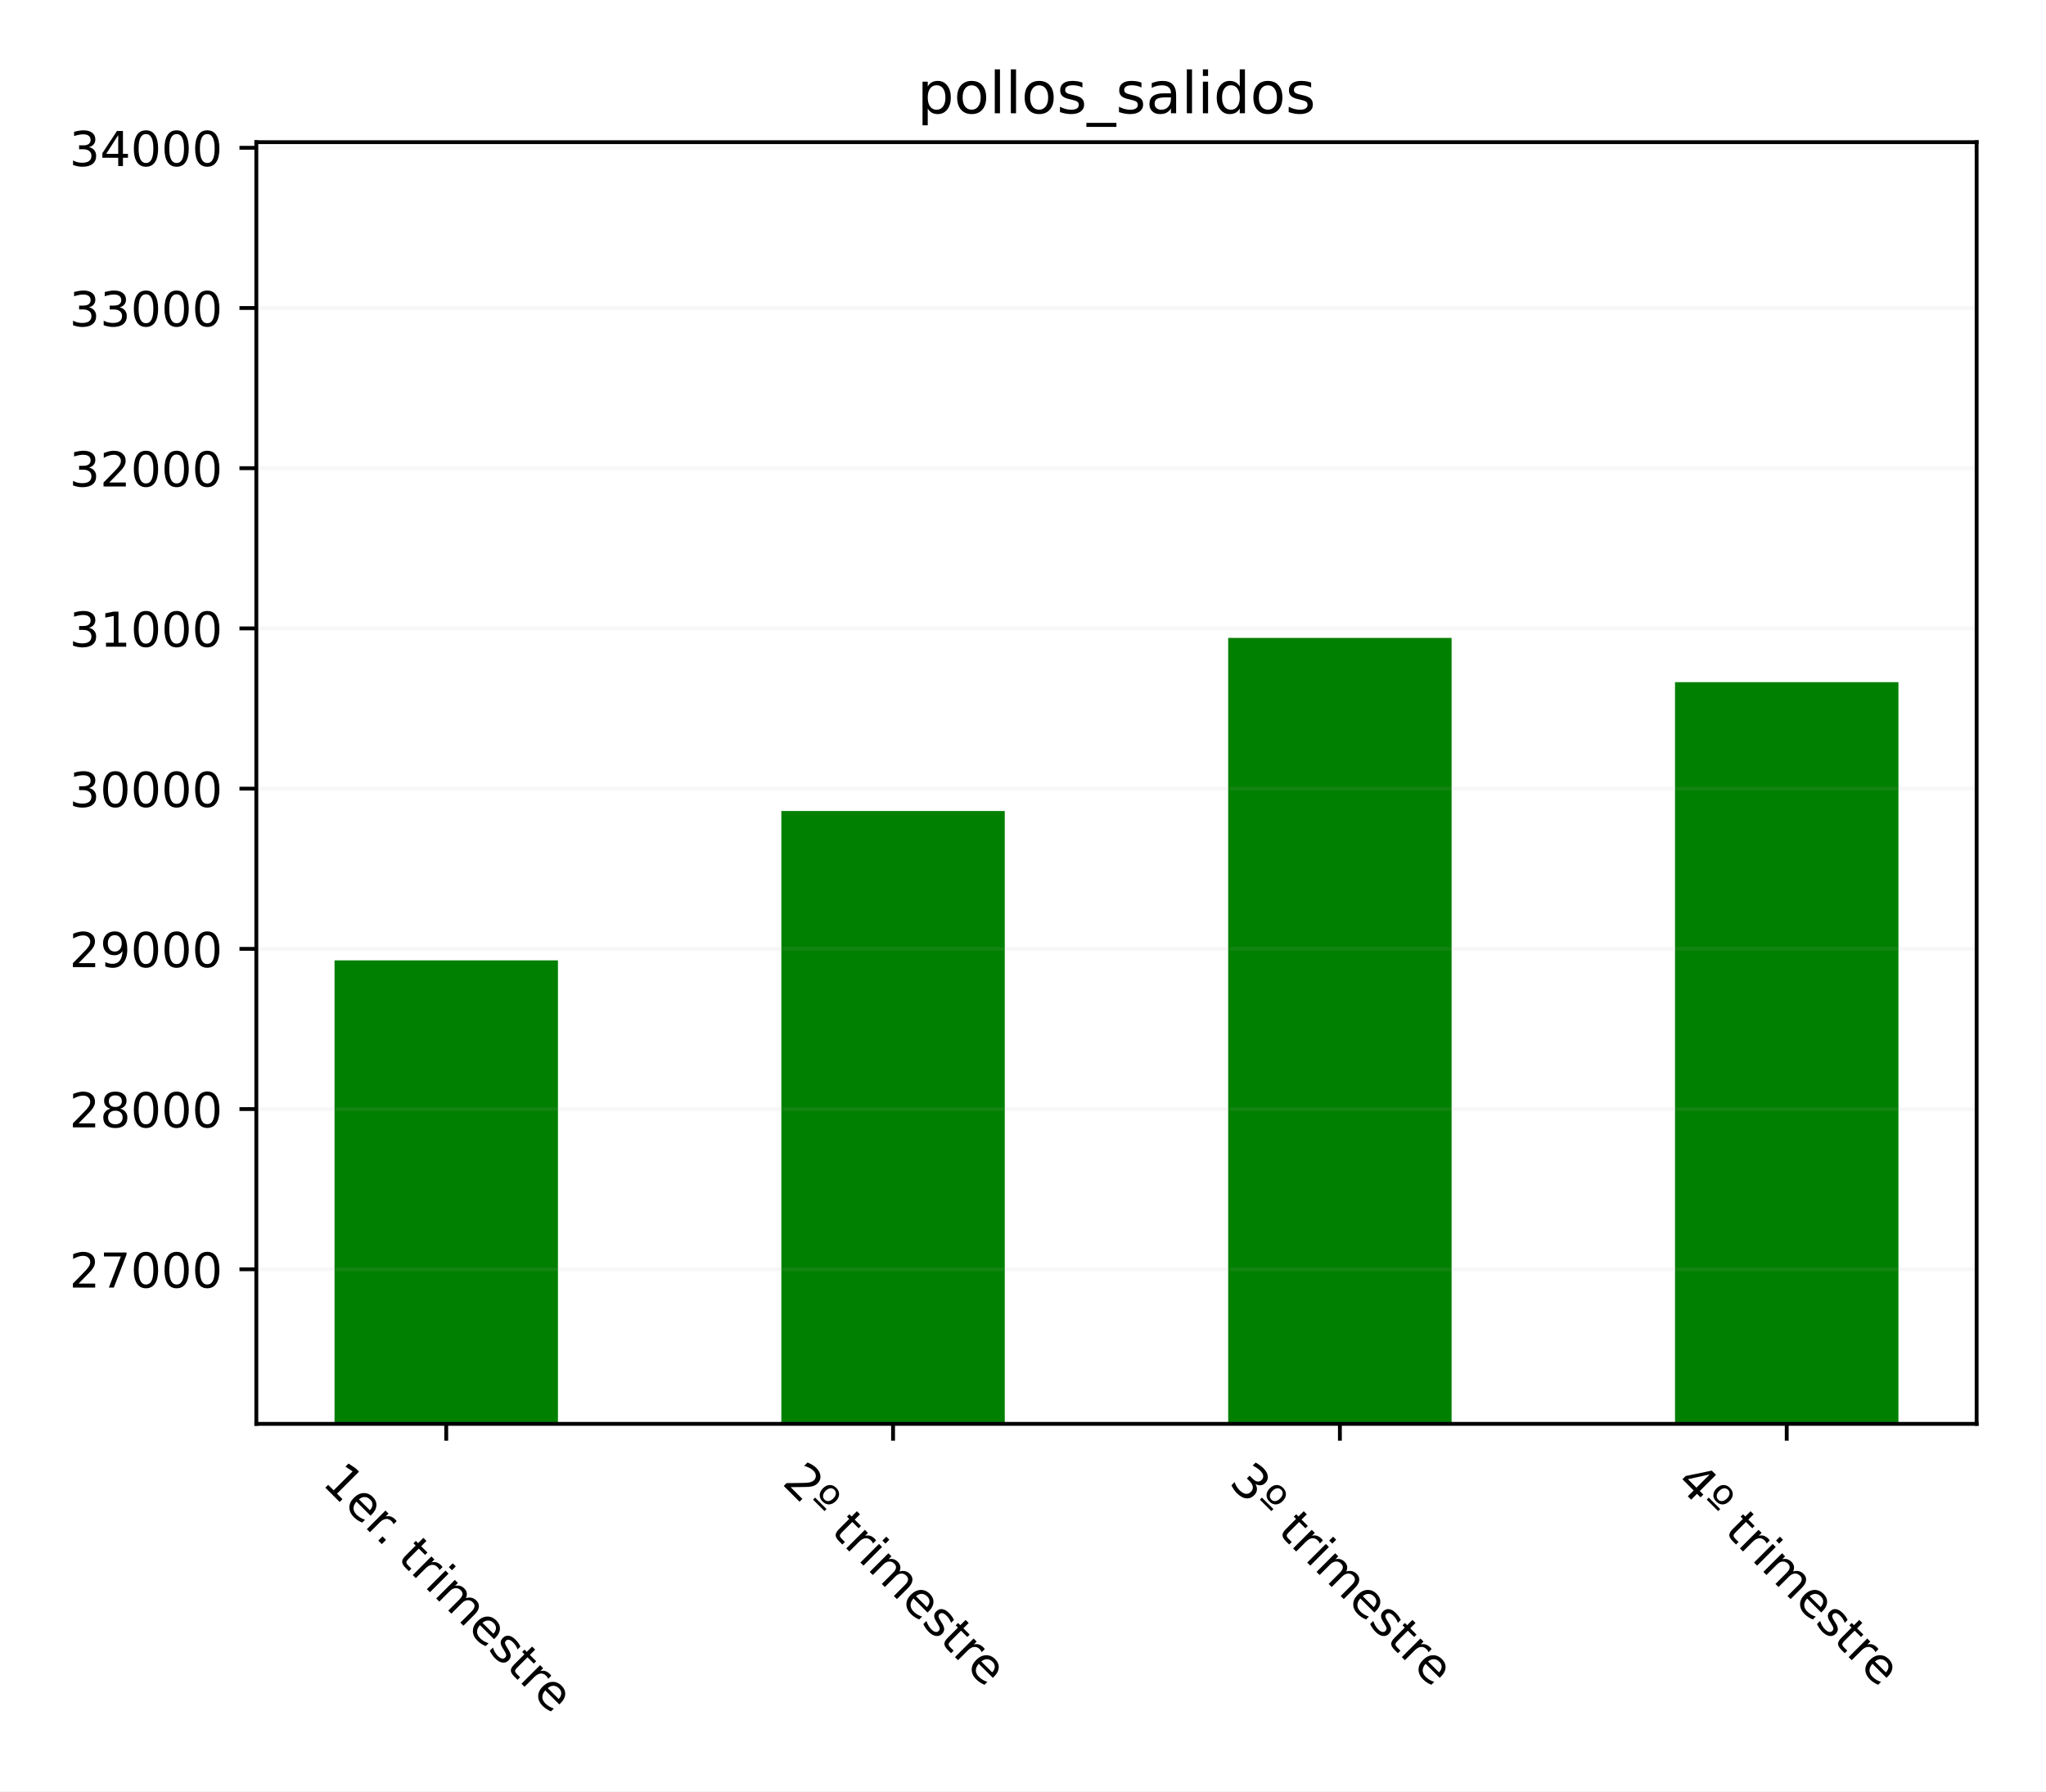
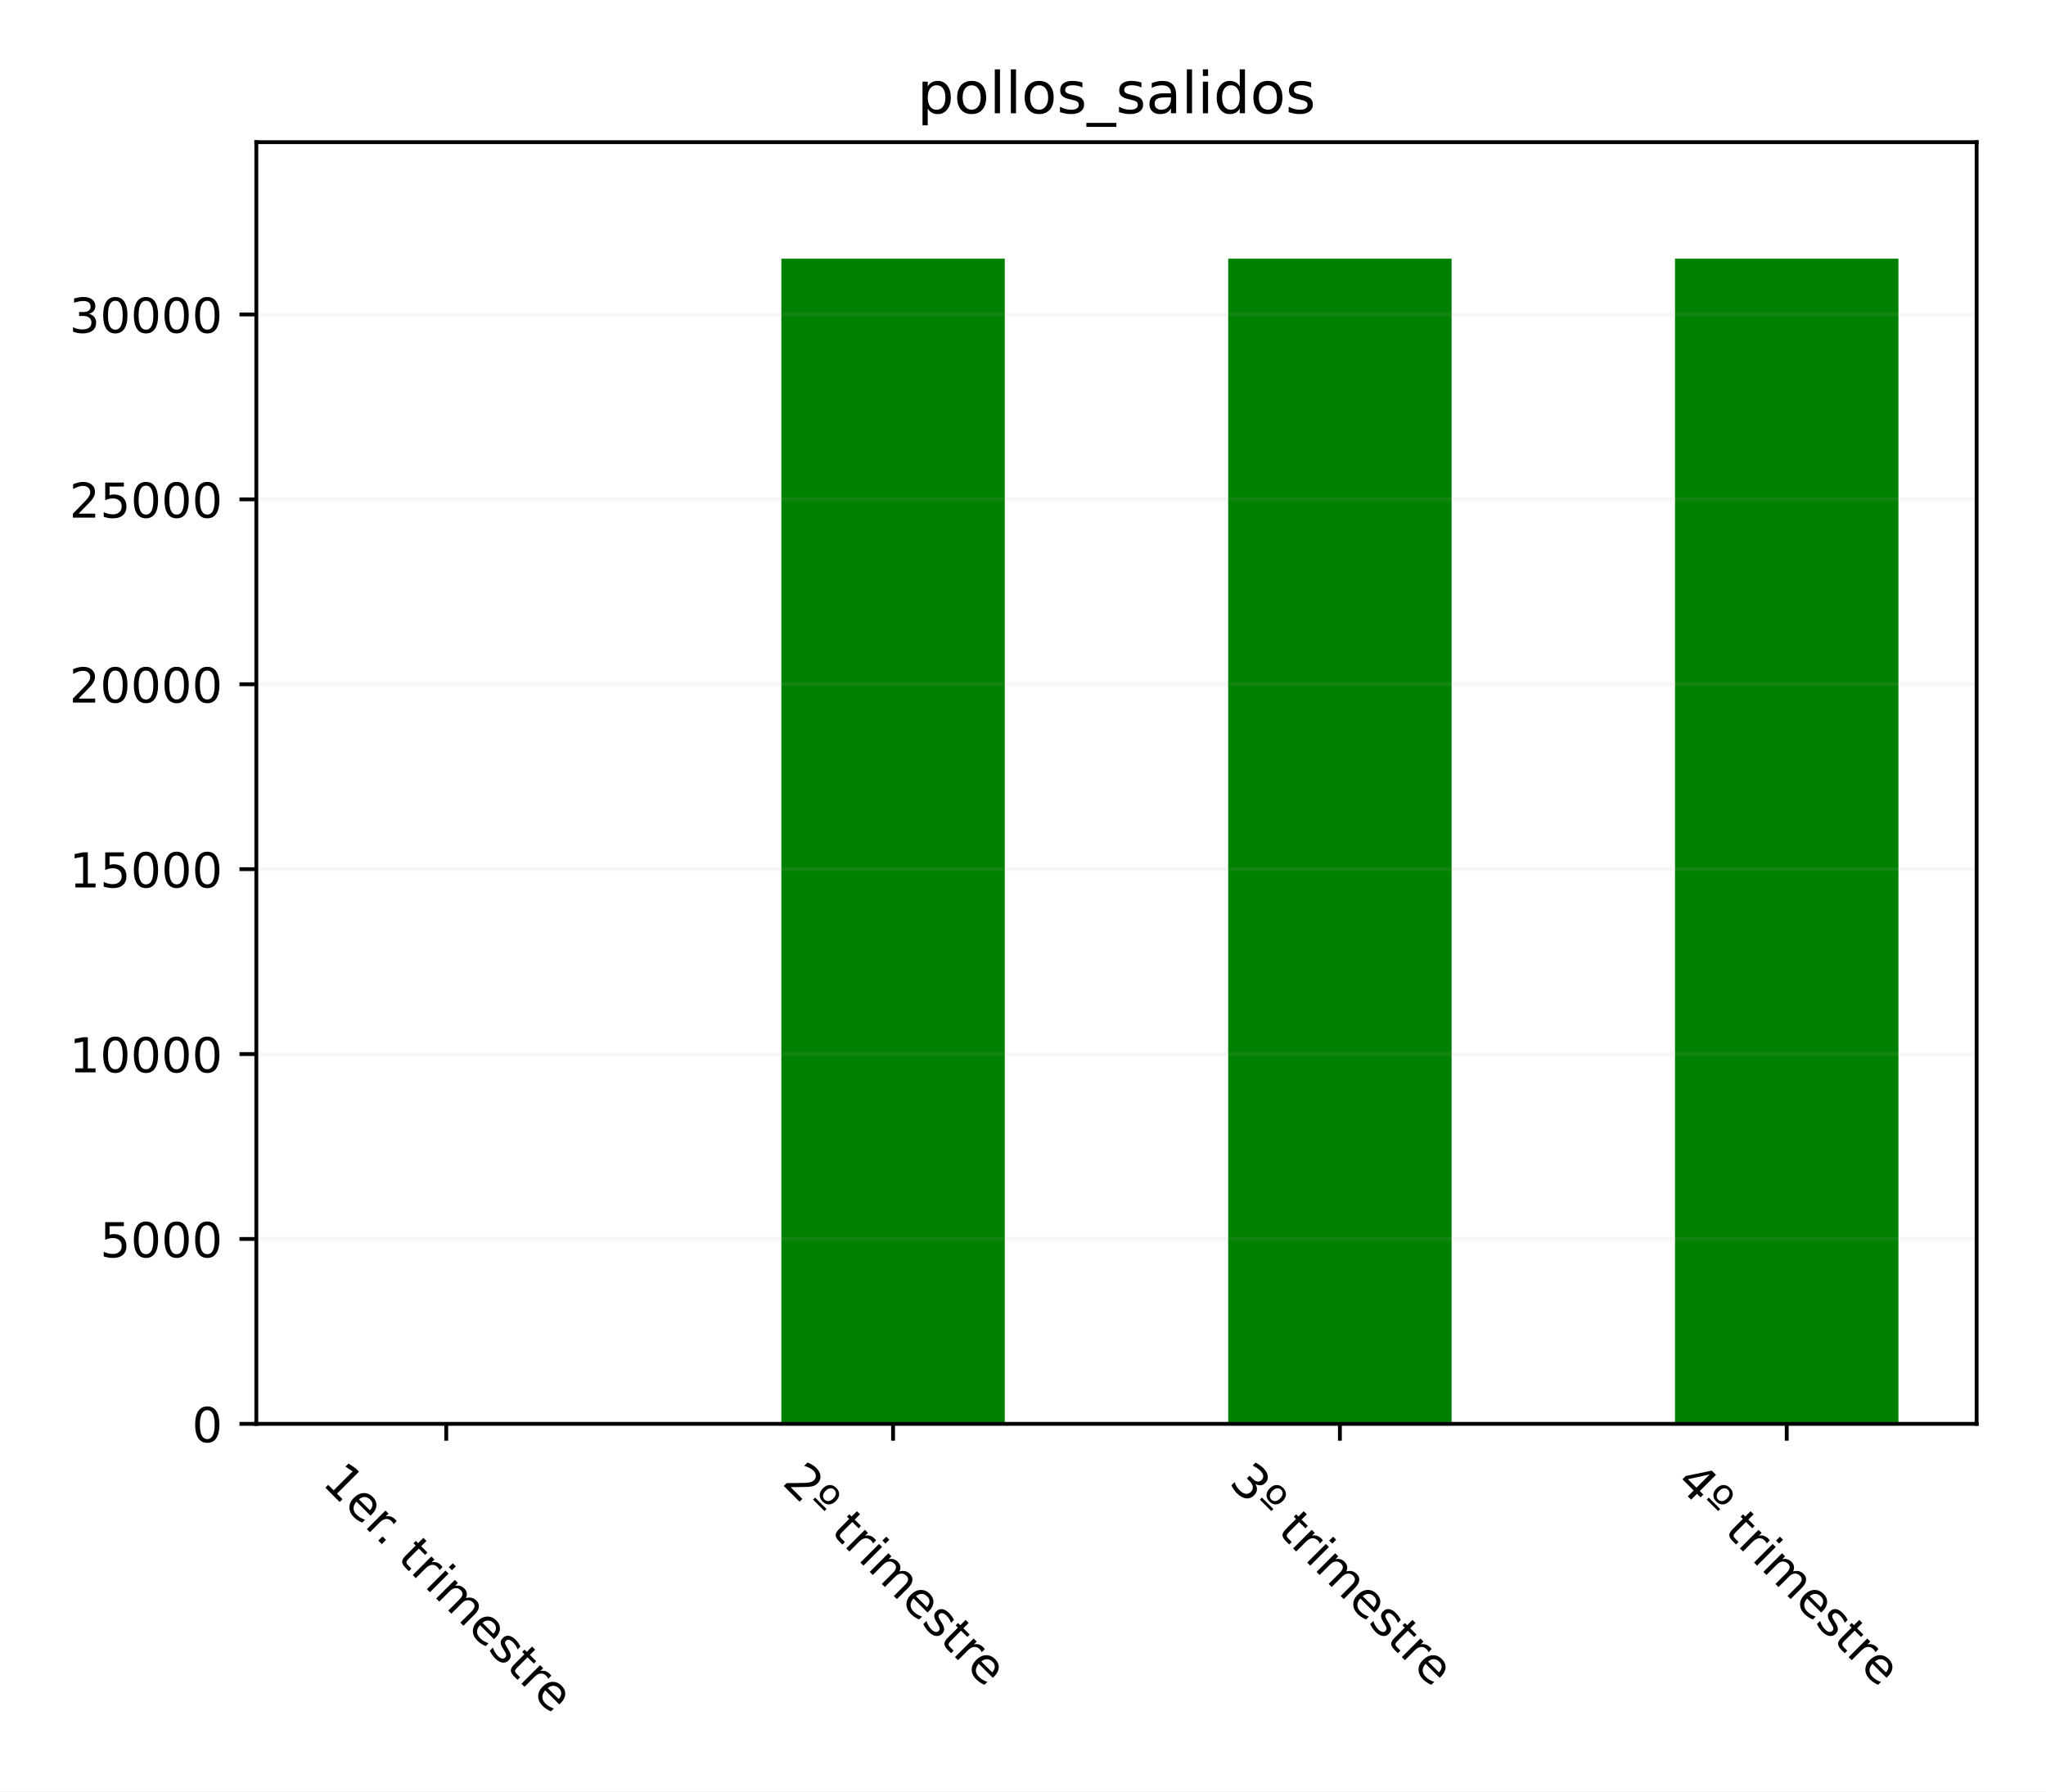
<svg xmlns="http://www.w3.org/2000/svg" xmlns:xlink="http://www.w3.org/1999/xlink" height="371.916pt" version="1.1" viewBox="0 0 424.733 371.916" width="424.733pt">
  <defs>
    <style type="text/css">*{stroke-linecap:butt;stroke-linejoin:round;}</style>
  </defs>
  <g id="figure_1">
    <g id="patch_1">
      <path d="M 0 371.916  L 424.733 371.916  L 424.733 0  L 0 0  z " style="fill:#ffffff;" />
    </g>
    <g id="axes_1">
      <g id="patch_2">
        <path d="M 53.212 295.63  L 410.332 295.63  L 410.332 29.518  L 53.212 29.518  z " style="fill:#ffffff;" />
      </g>
      <g id="patch_3">
-         <path clip-path="url(#pf2fc72d46b)" d="M 69.445 1161.699  L 115.824 1161.699  L 115.824 199.4  L 69.445 199.4  z " style="fill:#008000;" />
+         <path clip-path="url(#p3d1762fafd)" d="M 69.445 295.63  L 115.824 295.63  L 115.824 295.63  L 69.445 295.63  z " style="fill:#008000;" />
      </g>
      <g id="patch_4">
-         <path clip-path="url(#pf2fc72d46b)" d="M 162.204 1161.699  L 208.583 1161.699  L 208.583 168.386  L 162.204 168.386  z " style="fill:#008000;" />
+         <path clip-path="url(#p3d1762fafd)" d="M 162.204 295.63  L 208.583 295.63  L 208.583 53.71  L 162.204 53.71  z " style="fill:#008000;" />
      </g>
      <g id="patch_5">
-         <path clip-path="url(#pf2fc72d46b)" d="M 254.962 1161.699  L 301.341 1161.699  L 301.341 132.444  L 254.962 132.444  z " style="fill:#008000;" />
+         <path clip-path="url(#p3d1762fafd)" d="M 254.962 295.63  L 301.341 295.63  L 301.341 53.71  L 254.962 53.71  z " style="fill:#008000;" />
      </g>
      <g id="patch_6">
-         <path clip-path="url(#pf2fc72d46b)" d="M 347.721 1161.699  L 394.1 1161.699  L 394.1 141.635  L 347.721 141.635  z " style="fill:#008000;" />
+         <path clip-path="url(#p3d1762fafd)" d="M 347.721 295.63  L 394.1 295.63  L 394.1 53.71  L 347.721 53.71  z " style="fill:#008000;" />
      </g>
      <g id="matplotlib.axis_1">
        <g id="xtick_1">
          <g id="line2d_1">
            <defs>
-               <path d="M 0 0  L 0 3.5  " id="mefc39bf66e" style="stroke:#000000;stroke-width:0.8;" />
+               <path d="M 0 0  L 0 3.5  " id="m3c041561bf" style="stroke:#000000;stroke-width:0.8;" />
            </defs>
            <g>
-               <use style="stroke:#000000;stroke-width:0.8;" x="92.635" xlink:href="#mefc39bf66e" y="295.63" />
+               <use style="stroke:#000000;stroke-width:0.8;" x="92.635" xlink:href="#m3c041561bf" y="295.63" />
            </g>
          </g>
          <g id="text_1">
            <g transform="translate(66.66247 308.003)rotate(-315)scale(0.1 -0.1)">
              <defs>
                <path d="M 12.406 8.297  L 28.516 8.297  L 28.516 63.922  L 10.984 60.406  L 10.984 69.391  L 28.422 72.906  L 38.281 72.906  L 38.281 8.297  L 54.391 8.297  L 54.391 0  L 12.406 0  z " id="DejaVuSans-49" />
                <path d="M 56.203 29.594  L 56.203 25.203  L 14.891 25.203  Q 15.484 15.922 20.484 11.062  Q 25.484 6.203 34.422 6.203  Q 39.594 6.203 44.453 7.469  Q 49.312 8.734 54.109 11.281  L 54.109 2.781  Q 49.266 0.734 44.188 -0.344  Q 39.109 -1.422 33.891 -1.422  Q 20.797 -1.422 13.156 6.188  Q 5.516 13.812 5.516 26.812  Q 5.516 40.234 12.766 48.109  Q 20.016 56 32.328 56  Q 43.359 56 49.781 48.891  Q 56.203 41.797 56.203 29.594  z M 47.219 32.234  Q 47.125 39.594 43.094 43.984  Q 39.062 48.391 32.422 48.391  Q 24.906 48.391 20.391 44.141  Q 15.875 39.891 15.188 32.172  z " id="DejaVuSans-101" />
                <path d="M 41.109 46.297  Q 39.594 47.172 37.812 47.578  Q 36.031 48 33.891 48  Q 26.266 48 22.188 43.047  Q 18.109 38.094 18.109 28.812  L 18.109 0  L 9.078 0  L 9.078 54.688  L 18.109 54.688  L 18.109 46.188  Q 20.953 51.172 25.484 53.578  Q 30.031 56 36.531 56  Q 37.453 56 38.578 55.875  Q 39.703 55.766 41.062 55.516  z " id="DejaVuSans-114" />
                <path d="M 10.688 12.406  L 21 12.406  L 21 0  L 10.688 0  z " id="DejaVuSans-46" />
                <path id="DejaVuSans-32" />
                <path d="M 18.312 70.219  L 18.312 54.688  L 36.812 54.688  L 36.812 47.703  L 18.312 47.703  L 18.312 18.016  Q 18.312 11.328 20.141 9.422  Q 21.969 7.516 27.594 7.516  L 36.812 7.516  L 36.812 0  L 27.594 0  Q 17.188 0 13.234 3.875  Q 9.281 7.766 9.281 18.016  L 9.281 47.703  L 2.688 47.703  L 2.688 54.688  L 9.281 54.688  L 9.281 70.219  z " id="DejaVuSans-116" />
                <path d="M 9.422 54.688  L 18.406 54.688  L 18.406 0  L 9.422 0  z M 9.422 75.984  L 18.406 75.984  L 18.406 64.594  L 9.422 64.594  z " id="DejaVuSans-105" />
                <path d="M 52 44.188  Q 55.375 50.25 60.062 53.125  Q 64.75 56 71.094 56  Q 79.641 56 84.281 50.016  Q 88.922 44.047 88.922 33.016  L 88.922 0  L 79.891 0  L 79.891 32.719  Q 79.891 40.578 77.094 44.375  Q 74.312 48.188 68.609 48.188  Q 61.625 48.188 57.562 43.547  Q 53.516 38.922 53.516 30.906  L 53.516 0  L 44.484 0  L 44.484 32.719  Q 44.484 40.625 41.703 44.406  Q 38.922 48.188 33.109 48.188  Q 26.219 48.188 22.156 43.531  Q 18.109 38.875 18.109 30.906  L 18.109 0  L 9.078 0  L 9.078 54.688  L 18.109 54.688  L 18.109 46.188  Q 21.188 51.219 25.484 53.609  Q 29.781 56 35.688 56  Q 41.656 56 45.828 52.969  Q 50 49.953 52 44.188  z " id="DejaVuSans-109" />
                <path d="M 44.281 53.078  L 44.281 44.578  Q 40.484 46.531 36.375 47.5  Q 32.281 48.484 27.875 48.484  Q 21.188 48.484 17.844 46.438  Q 14.5 44.391 14.5 40.281  Q 14.5 37.156 16.891 35.375  Q 19.281 33.594 26.516 31.984  L 29.594 31.297  Q 39.156 29.25 43.188 25.516  Q 47.219 21.781 47.219 15.094  Q 47.219 7.469 41.188 3.016  Q 35.156 -1.422 24.609 -1.422  Q 20.219 -1.422 15.453 -0.562  Q 10.688 0.297 5.422 2  L 5.422 11.281  Q 10.406 8.688 15.234 7.391  Q 20.062 6.109 24.812 6.109  Q 31.156 6.109 34.562 8.281  Q 37.984 10.453 37.984 14.406  Q 37.984 18.062 35.516 20.016  Q 33.062 21.969 24.703 23.781  L 21.578 24.516  Q 13.234 26.266 9.516 29.906  Q 5.812 33.547 5.812 39.891  Q 5.812 47.609 11.281 51.797  Q 16.75 56 26.812 56  Q 31.781 56 36.172 55.266  Q 40.578 54.547 44.281 53.078  z " id="DejaVuSans-115" />
              </defs>
              <use xlink:href="#DejaVuSans-49" />
              <use x="63.623" xlink:href="#DejaVuSans-101" />
              <use x="125.146" xlink:href="#DejaVuSans-114" />
              <use x="157.135" xlink:href="#DejaVuSans-46" />
              <use x="188.922" xlink:href="#DejaVuSans-32" />
              <use x="220.709" xlink:href="#DejaVuSans-116" />
              <use x="259.918" xlink:href="#DejaVuSans-114" />
              <use x="301.031" xlink:href="#DejaVuSans-105" />
              <use x="328.814" xlink:href="#DejaVuSans-109" />
              <use x="426.227" xlink:href="#DejaVuSans-101" />
              <use x="487.75" xlink:href="#DejaVuSans-115" />
              <use x="539.85" xlink:href="#DejaVuSans-116" />
              <use x="579.059" xlink:href="#DejaVuSans-114" />
              <use x="617.922" xlink:href="#DejaVuSans-101" />
            </g>
          </g>
        </g>
        <g id="xtick_2">
          <g id="line2d_2">
            <g>
-               <use style="stroke:#000000;stroke-width:0.8;" x="185.393" xlink:href="#mefc39bf66e" y="295.63" />
+               <use style="stroke:#000000;stroke-width:0.8;" x="185.393" xlink:href="#m3c041561bf" y="295.63" />
            </g>
          </g>
          <g id="text_2">
            <g transform="translate(162.1847 308.003)rotate(-315)scale(0.1 -0.1)">
              <defs>
                <path d="M 19.188 8.297  L 53.609 8.297  L 53.609 0  L 7.328 0  L 7.328 8.297  Q 12.938 14.109 22.625 23.891  Q 32.328 33.688 34.812 36.531  Q 39.547 41.844 41.422 45.531  Q 43.312 49.219 43.312 52.781  Q 43.312 58.594 39.234 62.25  Q 35.156 65.922 28.609 65.922  Q 23.969 65.922 18.812 64.312  Q 13.672 62.703 7.812 59.422  L 7.812 69.391  Q 13.766 71.781 18.938 73  Q 24.125 74.219 28.422 74.219  Q 39.75 74.219 46.484 68.547  Q 53.219 62.891 53.219 53.422  Q 53.219 48.922 51.531 44.891  Q 49.859 40.875 45.406 35.406  Q 44.188 33.984 37.641 27.219  Q 31.109 20.453 19.188 8.297  z " id="DejaVuSans-50" />
                <path d="M 6.781 28.906  L 40.375 28.906  L 40.375 22.906  L 6.781 22.906  z M 23.578 74.219  Q 32.328 74.219 37.359 68.812  Q 42.391 63.422 42.391 54.109  Q 42.391 44.781 37.359 39.422  Q 32.328 34.078 23.578 34.078  Q 14.844 34.078 9.766 39.453  Q 4.688 44.828 4.688 54.109  Q 4.688 63.422 9.766 68.812  Q 14.844 74.219 23.578 74.219  z M 23.578 68.609  Q 18.453 68.609 15.375 64.672  Q 12.312 60.75 12.312 54.109  Q 12.312 47.609 15.406 43.703  Q 18.5 39.797 23.578 39.797  Q 28.719 39.797 31.766 43.703  Q 34.812 47.609 34.812 54.109  Q 34.812 60.797 31.781 64.703  Q 28.766 68.609 23.578 68.609  z " id="DejaVuSans-186" />
              </defs>
              <use xlink:href="#DejaVuSans-50" />
              <use x="63.623" xlink:href="#DejaVuSans-186" />
              <use x="110.742" xlink:href="#DejaVuSans-32" />
              <use x="142.529" xlink:href="#DejaVuSans-116" />
              <use x="181.738" xlink:href="#DejaVuSans-114" />
              <use x="222.852" xlink:href="#DejaVuSans-105" />
              <use x="250.635" xlink:href="#DejaVuSans-109" />
              <use x="348.047" xlink:href="#DejaVuSans-101" />
              <use x="409.57" xlink:href="#DejaVuSans-115" />
              <use x="461.67" xlink:href="#DejaVuSans-116" />
              <use x="500.879" xlink:href="#DejaVuSans-114" />
              <use x="539.742" xlink:href="#DejaVuSans-101" />
            </g>
          </g>
        </g>
        <g id="xtick_3">
          <g id="line2d_3">
            <g>
-               <use style="stroke:#000000;stroke-width:0.8;" x="278.152" xlink:href="#mefc39bf66e" y="295.63" />
+               <use style="stroke:#000000;stroke-width:0.8;" x="278.152" xlink:href="#m3c041561bf" y="295.63" />
            </g>
          </g>
          <g id="text_3">
            <g transform="translate(254.9432 308.003)rotate(-315)scale(0.1 -0.1)">
              <defs>
                <path d="M 40.578 39.312  Q 47.656 37.797 51.625 33  Q 55.609 28.219 55.609 21.188  Q 55.609 10.406 48.188 4.484  Q 40.766 -1.422 27.094 -1.422  Q 22.516 -1.422 17.656 -0.516  Q 12.797 0.391 7.625 2.203  L 7.625 11.719  Q 11.719 9.328 16.594 8.109  Q 21.484 6.891 26.812 6.891  Q 36.078 6.891 40.938 10.547  Q 45.797 14.203 45.797 21.188  Q 45.797 27.641 41.281 31.266  Q 36.766 34.906 28.719 34.906  L 20.219 34.906  L 20.219 43.016  L 29.109 43.016  Q 36.375 43.016 40.234 45.922  Q 44.094 48.828 44.094 54.297  Q 44.094 59.906 40.109 62.906  Q 36.141 65.922 28.719 65.922  Q 24.656 65.922 20.016 65.031  Q 15.375 64.156 9.812 62.312  L 9.812 71.094  Q 15.438 72.656 20.344 73.438  Q 25.25 74.219 29.594 74.219  Q 40.828 74.219 47.359 69.109  Q 53.906 64.016 53.906 55.328  Q 53.906 49.266 50.438 45.094  Q 46.969 40.922 40.578 39.312  z " id="DejaVuSans-51" />
              </defs>
              <use xlink:href="#DejaVuSans-51" />
              <use x="63.623" xlink:href="#DejaVuSans-186" />
              <use x="110.742" xlink:href="#DejaVuSans-32" />
              <use x="142.529" xlink:href="#DejaVuSans-116" />
              <use x="181.738" xlink:href="#DejaVuSans-114" />
              <use x="222.852" xlink:href="#DejaVuSans-105" />
              <use x="250.635" xlink:href="#DejaVuSans-109" />
              <use x="348.047" xlink:href="#DejaVuSans-101" />
              <use x="409.57" xlink:href="#DejaVuSans-115" />
              <use x="461.67" xlink:href="#DejaVuSans-116" />
              <use x="500.879" xlink:href="#DejaVuSans-114" />
              <use x="539.742" xlink:href="#DejaVuSans-101" />
            </g>
          </g>
        </g>
        <g id="xtick_4">
          <g id="line2d_4">
            <g>
-               <use style="stroke:#000000;stroke-width:0.8;" x="370.91" xlink:href="#mefc39bf66e" y="295.63" />
+               <use style="stroke:#000000;stroke-width:0.8;" x="370.91" xlink:href="#m3c041561bf" y="295.63" />
            </g>
          </g>
          <g id="text_4">
            <g transform="translate(347.7016 308.003)rotate(-315)scale(0.1 -0.1)">
              <defs>
                <path d="M 37.797 64.312  L 12.891 25.391  L 37.797 25.391  z M 35.203 72.906  L 47.609 72.906  L 47.609 25.391  L 58.016 25.391  L 58.016 17.188  L 47.609 17.188  L 47.609 0  L 37.797 0  L 37.797 17.188  L 4.891 17.188  L 4.891 26.703  z " id="DejaVuSans-52" />
              </defs>
              <use xlink:href="#DejaVuSans-52" />
              <use x="63.623" xlink:href="#DejaVuSans-186" />
              <use x="110.742" xlink:href="#DejaVuSans-32" />
              <use x="142.529" xlink:href="#DejaVuSans-116" />
              <use x="181.738" xlink:href="#DejaVuSans-114" />
              <use x="222.852" xlink:href="#DejaVuSans-105" />
              <use x="250.635" xlink:href="#DejaVuSans-109" />
              <use x="348.047" xlink:href="#DejaVuSans-101" />
              <use x="409.57" xlink:href="#DejaVuSans-115" />
              <use x="461.67" xlink:href="#DejaVuSans-116" />
              <use x="500.879" xlink:href="#DejaVuSans-114" />
              <use x="539.742" xlink:href="#DejaVuSans-101" />
            </g>
          </g>
        </g>
      </g>
      <g id="matplotlib.axis_2">
        <g id="ytick_1">
          <g id="line2d_5">
-             <path clip-path="url(#pf2fc72d46b)" d="M 53.212 263.537  L 410.332 263.537  " style="fill:none;stroke:#b0b0b0;stroke-linecap:square;stroke-opacity:0.1;stroke-width:0.8;" />
+             <path clip-path="url(#p3d1762fafd)" d="M 53.212 295.63  L 410.332 295.63  " style="fill:none;stroke:#b0b0b0;stroke-linecap:square;stroke-opacity:0.1;stroke-width:0.8;" />
          </g>
          <g id="line2d_6">
            <defs>
-               <path d="M 0 0  L -3.5 0  " id="m309e341bd4" style="stroke:#000000;stroke-width:0.8;" />
+               <path d="M 0 0  L -3.5 0  " id="m6e025b3861" style="stroke:#000000;stroke-width:0.8;" />
            </defs>
            <g>
-               <use style="stroke:#000000;stroke-width:0.8;" x="53.212" xlink:href="#m309e341bd4" y="263.537" />
+               <use style="stroke:#000000;stroke-width:0.8;" x="53.212" xlink:href="#m6e025b3861" y="295.63" />
            </g>
          </g>
          <g id="text_5">
-             <g transform="translate(14.4 267.3366)scale(0.1 -0.1)">
-               <defs>
-                 <path d="M 8.203 72.906  L 55.078 72.906  L 55.078 68.703  L 28.609 0  L 18.312 0  L 43.219 64.594  L 8.203 64.594  z " id="DejaVuSans-55" />
+             <g transform="translate(39.85 299.4293)scale(0.1 -0.1)">
+               <defs>
                <path d="M 31.781 66.406  Q 24.172 66.406 20.328 58.906  Q 16.5 51.422 16.5 36.375  Q 16.5 21.391 20.328 13.891  Q 24.172 6.391 31.781 6.391  Q 39.453 6.391 43.281 13.891  Q 47.125 21.391 47.125 36.375  Q 47.125 51.422 43.281 58.906  Q 39.453 66.406 31.781 66.406  z M 31.781 74.219  Q 44.047 74.219 50.516 64.516  Q 56.984 54.828 56.984 36.375  Q 56.984 17.969 50.516 8.266  Q 44.047 -1.422 31.781 -1.422  Q 19.531 -1.422 13.062 8.266  Q 6.594 17.969 6.594 36.375  Q 6.594 54.828 13.062 64.516  Q 19.531 74.219 31.781 74.219  z " id="DejaVuSans-48" />
              </defs>
-               <use xlink:href="#DejaVuSans-50" />
-               <use x="63.623" xlink:href="#DejaVuSans-55" />
-               <use x="127.246" xlink:href="#DejaVuSans-48" />
-               <use x="190.869" xlink:href="#DejaVuSans-48" />
-               <use x="254.492" xlink:href="#DejaVuSans-48" />
+               <use xlink:href="#DejaVuSans-48" />
            </g>
          </g>
        </g>
        <g id="ytick_2">
          <g id="line2d_7">
-             <path clip-path="url(#pf2fc72d46b)" d="M 53.212 230.272  L 410.332 230.272  " style="fill:none;stroke:#b0b0b0;stroke-linecap:square;stroke-opacity:0.1;stroke-width:0.8;" />
+             <path clip-path="url(#p3d1762fafd)" d="M 53.212 257.24  L 410.332 257.24  " style="fill:none;stroke:#b0b0b0;stroke-linecap:square;stroke-opacity:0.1;stroke-width:0.8;" />
          </g>
          <g id="line2d_8">
            <g>
-               <use style="stroke:#000000;stroke-width:0.8;" x="53.212" xlink:href="#m309e341bd4" y="230.272" />
+               <use style="stroke:#000000;stroke-width:0.8;" x="53.212" xlink:href="#m6e025b3861" y="257.24" />
            </g>
          </g>
          <g id="text_6">
-             <g transform="translate(14.4 234.0713)scale(0.1 -0.1)">
-               <defs>
-                 <path d="M 31.781 34.625  Q 24.75 34.625 20.719 30.859  Q 16.703 27.094 16.703 20.516  Q 16.703 13.922 20.719 10.156  Q 24.75 6.391 31.781 6.391  Q 38.812 6.391 42.859 10.172  Q 46.922 13.969 46.922 20.516  Q 46.922 27.094 42.891 30.859  Q 38.875 34.625 31.781 34.625  z M 21.922 38.812  Q 15.578 40.375 12.031 44.719  Q 8.5 49.078 8.5 55.328  Q 8.5 64.062 14.719 69.141  Q 20.953 74.219 31.781 74.219  Q 42.672 74.219 48.875 69.141  Q 55.078 64.062 55.078 55.328  Q 55.078 49.078 51.531 44.719  Q 48 40.375 41.703 38.812  Q 48.828 37.156 52.797 32.312  Q 56.781 27.484 56.781 20.516  Q 56.781 9.906 50.312 4.234  Q 43.844 -1.422 31.781 -1.422  Q 19.734 -1.422 13.25 4.234  Q 6.781 9.906 6.781 20.516  Q 6.781 27.484 10.781 32.312  Q 14.797 37.156 21.922 38.812  z M 18.312 54.391  Q 18.312 48.734 21.844 45.562  Q 25.391 42.391 31.781 42.391  Q 38.141 42.391 41.719 45.562  Q 45.312 48.734 45.312 54.391  Q 45.312 60.062 41.719 63.234  Q 38.141 66.406 31.781 66.406  Q 25.391 66.406 21.844 63.234  Q 18.312 60.062 18.312 54.391  z " id="DejaVuSans-56" />
-               </defs>
-               <use xlink:href="#DejaVuSans-50" />
-               <use x="63.623" xlink:href="#DejaVuSans-56" />
-               <use x="127.246" xlink:href="#DejaVuSans-48" />
-               <use x="190.869" xlink:href="#DejaVuSans-48" />
-               <use x="254.492" xlink:href="#DejaVuSans-48" />
+             <g transform="translate(20.7625 261.0391)scale(0.1 -0.1)">
+               <defs>
+                 <path d="M 10.797 72.906  L 49.516 72.906  L 49.516 64.594  L 19.828 64.594  L 19.828 46.734  Q 21.969 47.469 24.109 47.828  Q 26.266 48.188 28.422 48.188  Q 40.625 48.188 47.75 41.5  Q 54.891 34.812 54.891 23.391  Q 54.891 11.625 47.562 5.094  Q 40.234 -1.422 26.906 -1.422  Q 22.312 -1.422 17.547 -0.641  Q 12.797 0.141 7.719 1.703  L 7.719 11.625  Q 12.109 9.234 16.797 8.062  Q 21.484 6.891 26.703 6.891  Q 35.156 6.891 40.078 11.328  Q 45.016 15.766 45.016 23.391  Q 45.016 31 40.078 35.438  Q 35.156 39.891 26.703 39.891  Q 22.75 39.891 18.812 39.016  Q 14.891 38.141 10.797 36.281  z " id="DejaVuSans-53" />
+               </defs>
+               <use xlink:href="#DejaVuSans-53" />
+               <use x="63.623" xlink:href="#DejaVuSans-48" />
+               <use x="127.246" xlink:href="#DejaVuSans-48" />
+               <use x="190.869" xlink:href="#DejaVuSans-48" />
            </g>
          </g>
        </g>
        <g id="ytick_3">
          <g id="line2d_9">
-             <path clip-path="url(#pf2fc72d46b)" d="M 53.212 197.007  L 410.332 197.007  " style="fill:none;stroke:#b0b0b0;stroke-linecap:square;stroke-opacity:0.1;stroke-width:0.8;" />
+             <path clip-path="url(#p3d1762fafd)" d="M 53.212 218.85  L 410.332 218.85  " style="fill:none;stroke:#b0b0b0;stroke-linecap:square;stroke-opacity:0.1;stroke-width:0.8;" />
          </g>
          <g id="line2d_10">
            <g>
-               <use style="stroke:#000000;stroke-width:0.8;" x="53.212" xlink:href="#m309e341bd4" y="197.007" />
+               <use style="stroke:#000000;stroke-width:0.8;" x="53.212" xlink:href="#m6e025b3861" y="218.85" />
            </g>
          </g>
          <g id="text_7">
-             <g transform="translate(14.4 200.8061)scale(0.1 -0.1)">
-               <defs>
-                 <path d="M 10.984 1.516  L 10.984 10.5  Q 14.703 8.734 18.5 7.812  Q 22.312 6.891 25.984 6.891  Q 35.75 6.891 40.891 13.453  Q 46.047 20.016 46.781 33.406  Q 43.953 29.203 39.594 26.953  Q 35.25 24.703 29.984 24.703  Q 19.047 24.703 12.672 31.312  Q 6.297 37.938 6.297 49.422  Q 6.297 60.641 12.938 67.422  Q 19.578 74.219 30.609 74.219  Q 43.266 74.219 49.922 64.516  Q 56.594 54.828 56.594 36.375  Q 56.594 19.141 48.406 8.859  Q 40.234 -1.422 26.422 -1.422  Q 22.703 -1.422 18.891 -0.688  Q 15.094 0.047 10.984 1.516  z M 30.609 32.422  Q 37.25 32.422 41.125 36.953  Q 45.016 41.5 45.016 49.422  Q 45.016 57.281 41.125 61.844  Q 37.25 66.406 30.609 66.406  Q 23.969 66.406 20.094 61.844  Q 16.219 57.281 16.219 49.422  Q 16.219 41.5 20.094 36.953  Q 23.969 32.422 30.609 32.422  z " id="DejaVuSans-57" />
-               </defs>
-               <use xlink:href="#DejaVuSans-50" />
-               <use x="63.623" xlink:href="#DejaVuSans-57" />
+             <g transform="translate(14.4 222.6488)scale(0.1 -0.1)">
+               <use xlink:href="#DejaVuSans-49" />
+               <use x="63.623" xlink:href="#DejaVuSans-48" />
              <use x="127.246" xlink:href="#DejaVuSans-48" />
              <use x="190.869" xlink:href="#DejaVuSans-48" />
              <use x="254.492" xlink:href="#DejaVuSans-48" />
            </g>
          </g>
        </g>
        <g id="ytick_4">
          <g id="line2d_11">
-             <path clip-path="url(#pf2fc72d46b)" d="M 53.212 163.742  L 410.332 163.742  " style="fill:none;stroke:#b0b0b0;stroke-linecap:square;stroke-opacity:0.1;stroke-width:0.8;" />
+             <path clip-path="url(#p3d1762fafd)" d="M 53.212 180.459  L 410.332 180.459  " style="fill:none;stroke:#b0b0b0;stroke-linecap:square;stroke-opacity:0.1;stroke-width:0.8;" />
          </g>
          <g id="line2d_12">
            <g>
-               <use style="stroke:#000000;stroke-width:0.8;" x="53.212" xlink:href="#m309e341bd4" y="163.742" />
+               <use style="stroke:#000000;stroke-width:0.8;" x="53.212" xlink:href="#m6e025b3861" y="180.459" />
            </g>
          </g>
          <g id="text_8">
-             <g transform="translate(14.4 167.5408)scale(0.1 -0.1)">
+             <g transform="translate(14.4 184.2586)scale(0.1 -0.1)">
+               <use xlink:href="#DejaVuSans-49" />
+               <use x="63.623" xlink:href="#DejaVuSans-53" />
+               <use x="127.246" xlink:href="#DejaVuSans-48" />
+               <use x="190.869" xlink:href="#DejaVuSans-48" />
+               <use x="254.492" xlink:href="#DejaVuSans-48" />
+             </g>
+           </g>
+         </g>
+         <g id="ytick_5">
+           <g id="line2d_13">
+             <path clip-path="url(#p3d1762fafd)" d="M 53.212 142.069  L 410.332 142.069  " style="fill:none;stroke:#b0b0b0;stroke-linecap:square;stroke-opacity:0.1;stroke-width:0.8;" />
+           </g>
+           <g id="line2d_14">
+             <g>
+               <use style="stroke:#000000;stroke-width:0.8;" x="53.212" xlink:href="#m6e025b3861" y="142.069" />
+             </g>
+           </g>
+           <g id="text_9">
+             <g transform="translate(14.4 145.8683)scale(0.1 -0.1)">
+               <use xlink:href="#DejaVuSans-50" />
+               <use x="63.623" xlink:href="#DejaVuSans-48" />
+               <use x="127.246" xlink:href="#DejaVuSans-48" />
+               <use x="190.869" xlink:href="#DejaVuSans-48" />
+               <use x="254.492" xlink:href="#DejaVuSans-48" />
+             </g>
+           </g>
+         </g>
+         <g id="ytick_6">
+           <g id="line2d_15">
+             <path clip-path="url(#p3d1762fafd)" d="M 53.212 103.679  L 410.332 103.679  " style="fill:none;stroke:#b0b0b0;stroke-linecap:square;stroke-opacity:0.1;stroke-width:0.8;" />
+           </g>
+           <g id="line2d_16">
+             <g>
+               <use style="stroke:#000000;stroke-width:0.8;" x="53.212" xlink:href="#m6e025b3861" y="103.679" />
+             </g>
+           </g>
+           <g id="text_10">
+             <g transform="translate(14.4 107.4781)scale(0.1 -0.1)">
+               <use xlink:href="#DejaVuSans-50" />
+               <use x="63.623" xlink:href="#DejaVuSans-53" />
+               <use x="127.246" xlink:href="#DejaVuSans-48" />
+               <use x="190.869" xlink:href="#DejaVuSans-48" />
+               <use x="254.492" xlink:href="#DejaVuSans-48" />
+             </g>
+           </g>
+         </g>
+         <g id="ytick_7">
+           <g id="line2d_17">
+             <path clip-path="url(#p3d1762fafd)" d="M 53.212 65.289  L 410.332 65.289  " style="fill:none;stroke:#b0b0b0;stroke-linecap:square;stroke-opacity:0.1;stroke-width:0.8;" />
+           </g>
+           <g id="line2d_18">
+             <g>
+               <use style="stroke:#000000;stroke-width:0.8;" x="53.212" xlink:href="#m6e025b3861" y="65.289" />
+             </g>
+           </g>
+           <g id="text_11">
+             <g transform="translate(14.4 69.08784)scale(0.1 -0.1)">
              <use xlink:href="#DejaVuSans-51" />
              <use x="63.623" xlink:href="#DejaVuSans-48" />
              <use x="127.246" xlink:href="#DejaVuSans-48" />
              <use x="190.869" xlink:href="#DejaVuSans-48" />
              <use x="254.492" xlink:href="#DejaVuSans-48" />
            </g>
          </g>
        </g>
-         <g id="ytick_5">
-           <g id="line2d_13">
-             <path clip-path="url(#pf2fc72d46b)" d="M 53.212 130.476  L 410.332 130.476  " style="fill:none;stroke:#b0b0b0;stroke-linecap:square;stroke-opacity:0.1;stroke-width:0.8;" />
-           </g>
-           <g id="line2d_14">
-             <g>
-               <use style="stroke:#000000;stroke-width:0.8;" x="53.212" xlink:href="#m309e341bd4" y="130.476" />
-             </g>
-           </g>
-           <g id="text_9">
-             <g transform="translate(14.4 134.2756)scale(0.1 -0.1)">
-               <use xlink:href="#DejaVuSans-51" />
-               <use x="63.623" xlink:href="#DejaVuSans-49" />
-               <use x="127.246" xlink:href="#DejaVuSans-48" />
-               <use x="190.869" xlink:href="#DejaVuSans-48" />
-               <use x="254.492" xlink:href="#DejaVuSans-48" />
-             </g>
-           </g>
-         </g>
-         <g id="ytick_6">
-           <g id="line2d_15">
-             <path clip-path="url(#pf2fc72d46b)" d="M 53.212 97.211  L 410.332 97.211  " style="fill:none;stroke:#b0b0b0;stroke-linecap:square;stroke-opacity:0.1;stroke-width:0.8;" />
-           </g>
-           <g id="line2d_16">
-             <g>
-               <use style="stroke:#000000;stroke-width:0.8;" x="53.212" xlink:href="#m309e341bd4" y="97.211" />
-             </g>
-           </g>
-           <g id="text_10">
-             <g transform="translate(14.4 101.0104)scale(0.1 -0.1)">
-               <use xlink:href="#DejaVuSans-51" />
-               <use x="63.623" xlink:href="#DejaVuSans-50" />
-               <use x="127.246" xlink:href="#DejaVuSans-48" />
-               <use x="190.869" xlink:href="#DejaVuSans-48" />
-               <use x="254.492" xlink:href="#DejaVuSans-48" />
-             </g>
-           </g>
-         </g>
-         <g id="ytick_7">
-           <g id="line2d_17">
-             <path clip-path="url(#pf2fc72d46b)" d="M 53.212 63.946  L 410.332 63.946  " style="fill:none;stroke:#b0b0b0;stroke-linecap:square;stroke-opacity:0.1;stroke-width:0.8;" />
-           </g>
-           <g id="line2d_18">
-             <g>
-               <use style="stroke:#000000;stroke-width:0.8;" x="53.212" xlink:href="#m309e341bd4" y="63.946" />
-             </g>
-           </g>
-           <g id="text_11">
-             <g transform="translate(14.4 67.74511)scale(0.1 -0.1)">
-               <use xlink:href="#DejaVuSans-51" />
-               <use x="63.623" xlink:href="#DejaVuSans-51" />
-               <use x="127.246" xlink:href="#DejaVuSans-48" />
-               <use x="190.869" xlink:href="#DejaVuSans-48" />
-               <use x="254.492" xlink:href="#DejaVuSans-48" />
-             </g>
-           </g>
-         </g>
-         <g id="ytick_8">
-           <g id="line2d_19">
-             <path clip-path="url(#pf2fc72d46b)" d="M 53.212 30.681  L 410.332 30.681  " style="fill:none;stroke:#b0b0b0;stroke-linecap:square;stroke-opacity:0.1;stroke-width:0.8;" />
-           </g>
-           <g id="line2d_20">
-             <g>
-               <use style="stroke:#000000;stroke-width:0.8;" x="53.212" xlink:href="#m309e341bd4" y="30.681" />
-             </g>
-           </g>
-           <g id="text_12">
-             <g transform="translate(14.4 34.47986)scale(0.1 -0.1)">
-               <use xlink:href="#DejaVuSans-51" />
-               <use x="63.623" xlink:href="#DejaVuSans-52" />
-               <use x="127.246" xlink:href="#DejaVuSans-48" />
-               <use x="190.869" xlink:href="#DejaVuSans-48" />
-               <use x="254.492" xlink:href="#DejaVuSans-48" />
-             </g>
-           </g>
-         </g>
      </g>
      <g id="patch_7">
        <path d="M 53.212 295.63  L 53.212 29.518  " style="fill:none;stroke:#000000;stroke-linecap:square;stroke-linejoin:miter;stroke-width:0.8;" />
      </g>
      <g id="patch_8">
        <path d="M 410.332 295.63  L 410.332 29.518  " style="fill:none;stroke:#000000;stroke-linecap:square;stroke-linejoin:miter;stroke-width:0.8;" />
      </g>
      <g id="patch_9">
        <path d="M 53.212 295.63  L 410.332 295.63  " style="fill:none;stroke:#000000;stroke-linecap:square;stroke-linejoin:miter;stroke-width:0.8;" />
      </g>
      <g id="patch_10">
        <path d="M 53.212 29.518  L 410.332 29.518  " style="fill:none;stroke:#000000;stroke-linecap:square;stroke-linejoin:miter;stroke-width:0.8;" />
      </g>
-       <g id="text_13">
+       <g id="text_12">
        <g transform="translate(190.4194 23.51813)scale(0.12 -0.12)">
          <defs>
            <path d="M 18.109 8.203  L 18.109 -20.797  L 9.078 -20.797  L 9.078 54.688  L 18.109 54.688  L 18.109 46.391  Q 20.953 51.266 25.266 53.625  Q 29.594 56 35.594 56  Q 45.562 56 51.781 48.094  Q 58.016 40.188 58.016 27.297  Q 58.016 14.406 51.781 6.484  Q 45.562 -1.422 35.594 -1.422  Q 29.594 -1.422 25.266 0.953  Q 20.953 3.328 18.109 8.203  z M 48.688 27.297  Q 48.688 37.203 44.609 42.844  Q 40.531 48.484 33.406 48.484  Q 26.266 48.484 22.188 42.844  Q 18.109 37.203 18.109 27.297  Q 18.109 17.391 22.188 11.75  Q 26.266 6.109 33.406 6.109  Q 40.531 6.109 44.609 11.75  Q 48.688 17.391 48.688 27.297  z " id="DejaVuSans-112" />
            <path d="M 30.609 48.391  Q 23.391 48.391 19.188 42.75  Q 14.984 37.109 14.984 27.297  Q 14.984 17.484 19.156 11.844  Q 23.344 6.203 30.609 6.203  Q 37.797 6.203 41.984 11.859  Q 46.188 17.531 46.188 27.297  Q 46.188 37.016 41.984 42.703  Q 37.797 48.391 30.609 48.391  z M 30.609 56  Q 42.328 56 49.016 48.375  Q 55.719 40.766 55.719 27.297  Q 55.719 13.875 49.016 6.219  Q 42.328 -1.422 30.609 -1.422  Q 18.844 -1.422 12.172 6.219  Q 5.516 13.875 5.516 27.297  Q 5.516 40.766 12.172 48.375  Q 18.844 56 30.609 56  z " id="DejaVuSans-111" />
            <path d="M 9.422 75.984  L 18.406 75.984  L 18.406 0  L 9.422 0  z " id="DejaVuSans-108" />
            <path d="M 50.984 -16.609  L 50.984 -23.578  L -0.984 -23.578  L -0.984 -16.609  z " id="DejaVuSans-95" />
            <path d="M 34.281 27.484  Q 23.391 27.484 19.188 25  Q 14.984 22.516 14.984 16.5  Q 14.984 11.719 18.141 8.906  Q 21.297 6.109 26.703 6.109  Q 34.188 6.109 38.703 11.406  Q 43.219 16.703 43.219 25.484  L 43.219 27.484  z M 52.203 31.203  L 52.203 0  L 43.219 0  L 43.219 8.297  Q 40.141 3.328 35.547 0.953  Q 30.953 -1.422 24.312 -1.422  Q 15.922 -1.422 10.953 3.297  Q 6 8.016 6 15.922  Q 6 25.141 12.172 29.828  Q 18.359 34.516 30.609 34.516  L 43.219 34.516  L 43.219 35.406  Q 43.219 41.609 39.141 45  Q 35.062 48.391 27.688 48.391  Q 23 48.391 18.547 47.266  Q 14.109 46.141 10.016 43.891  L 10.016 52.203  Q 14.938 54.109 19.578 55.047  Q 24.219 56 28.609 56  Q 40.484 56 46.344 49.844  Q 52.203 43.703 52.203 31.203  z " id="DejaVuSans-97" />
            <path d="M 45.406 46.391  L 45.406 75.984  L 54.391 75.984  L 54.391 0  L 45.406 0  L 45.406 8.203  Q 42.578 3.328 38.25 0.953  Q 33.938 -1.422 27.875 -1.422  Q 17.969 -1.422 11.734 6.484  Q 5.516 14.406 5.516 27.297  Q 5.516 40.188 11.734 48.094  Q 17.969 56 27.875 56  Q 33.938 56 38.25 53.625  Q 42.578 51.266 45.406 46.391  z M 14.797 27.297  Q 14.797 17.391 18.875 11.75  Q 22.953 6.109 30.078 6.109  Q 37.203 6.109 41.297 11.75  Q 45.406 17.391 45.406 27.297  Q 45.406 37.203 41.297 42.844  Q 37.203 48.484 30.078 48.484  Q 22.953 48.484 18.875 42.844  Q 14.797 37.203 14.797 27.297  z " id="DejaVuSans-100" />
          </defs>
          <use xlink:href="#DejaVuSans-112" />
          <use x="63.477" xlink:href="#DejaVuSans-111" />
          <use x="124.658" xlink:href="#DejaVuSans-108" />
          <use x="152.441" xlink:href="#DejaVuSans-108" />
          <use x="180.225" xlink:href="#DejaVuSans-111" />
          <use x="241.406" xlink:href="#DejaVuSans-115" />
          <use x="293.506" xlink:href="#DejaVuSans-95" />
          <use x="343.506" xlink:href="#DejaVuSans-115" />
          <use x="395.605" xlink:href="#DejaVuSans-97" />
          <use x="456.885" xlink:href="#DejaVuSans-108" />
          <use x="484.668" xlink:href="#DejaVuSans-105" />
          <use x="512.451" xlink:href="#DejaVuSans-100" />
          <use x="575.928" xlink:href="#DejaVuSans-111" />
          <use x="637.109" xlink:href="#DejaVuSans-115" />
        </g>
      </g>
    </g>
  </g>
  <defs>
-     <clipPath id="pf2fc72d46b">
+     <clipPath id="p3d1762fafd">
      <rect height="266.112" width="357.12" x="53.212" y="29.518" />
    </clipPath>
  </defs>
</svg>
